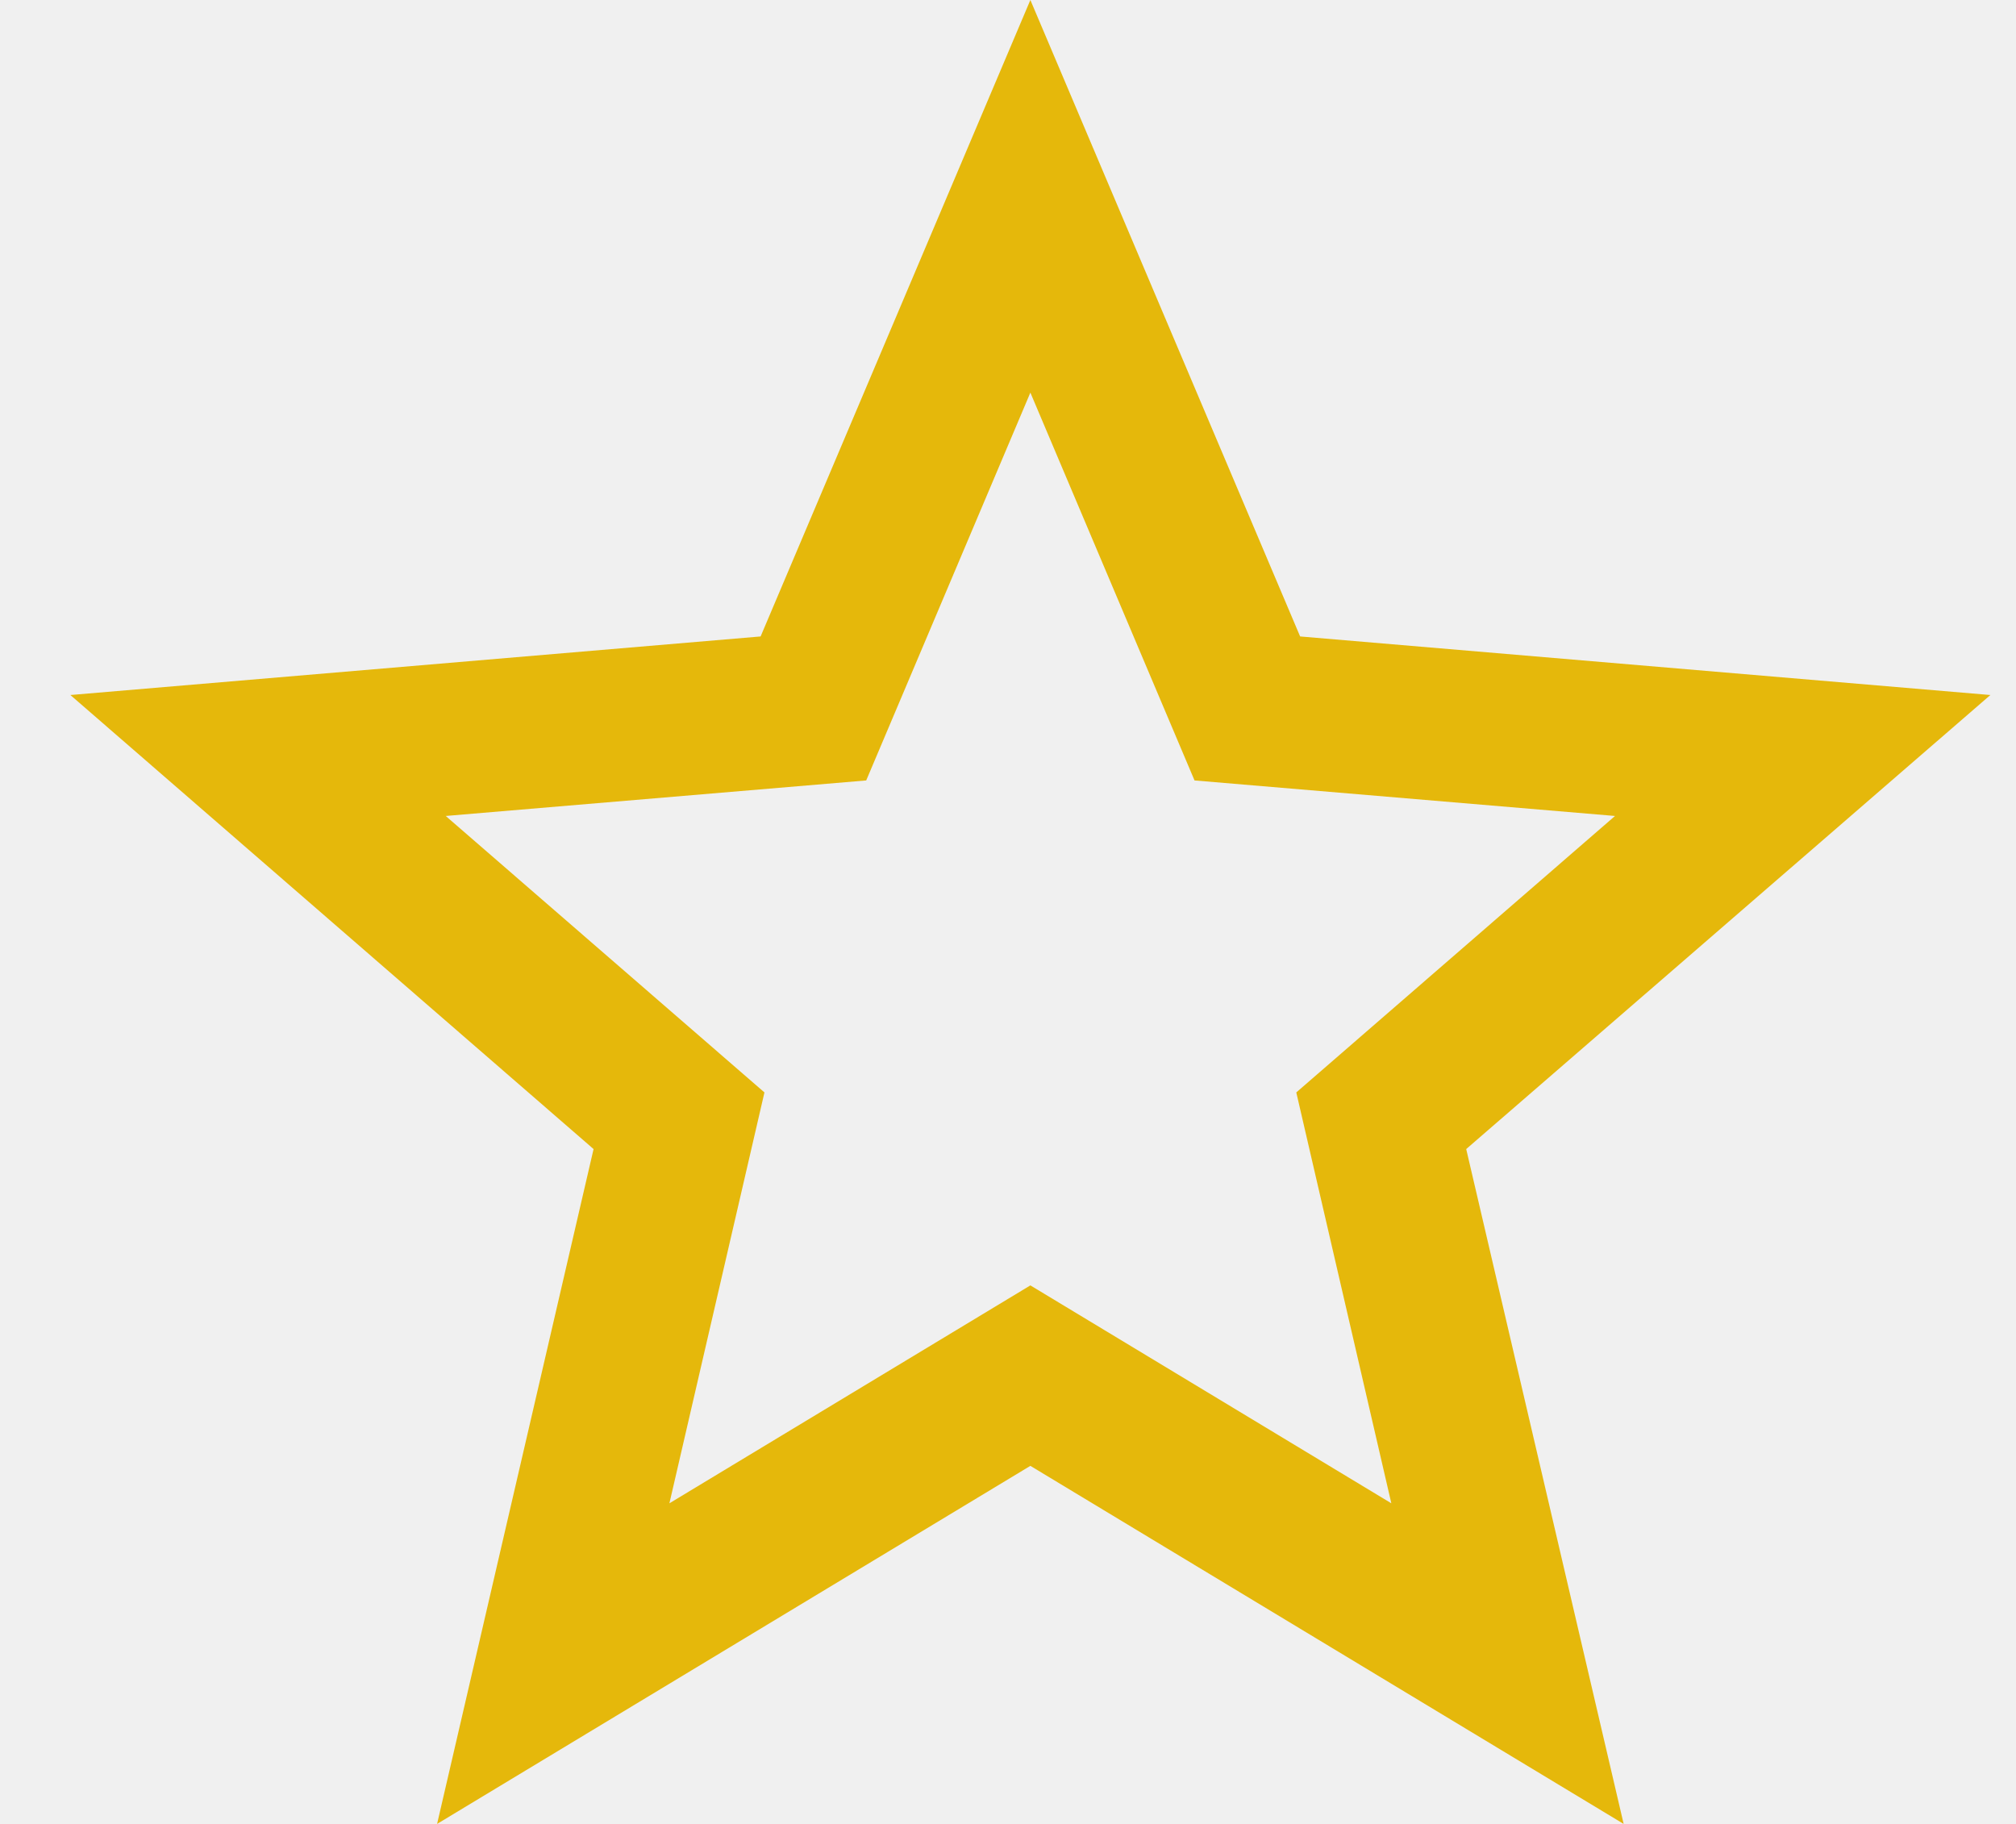
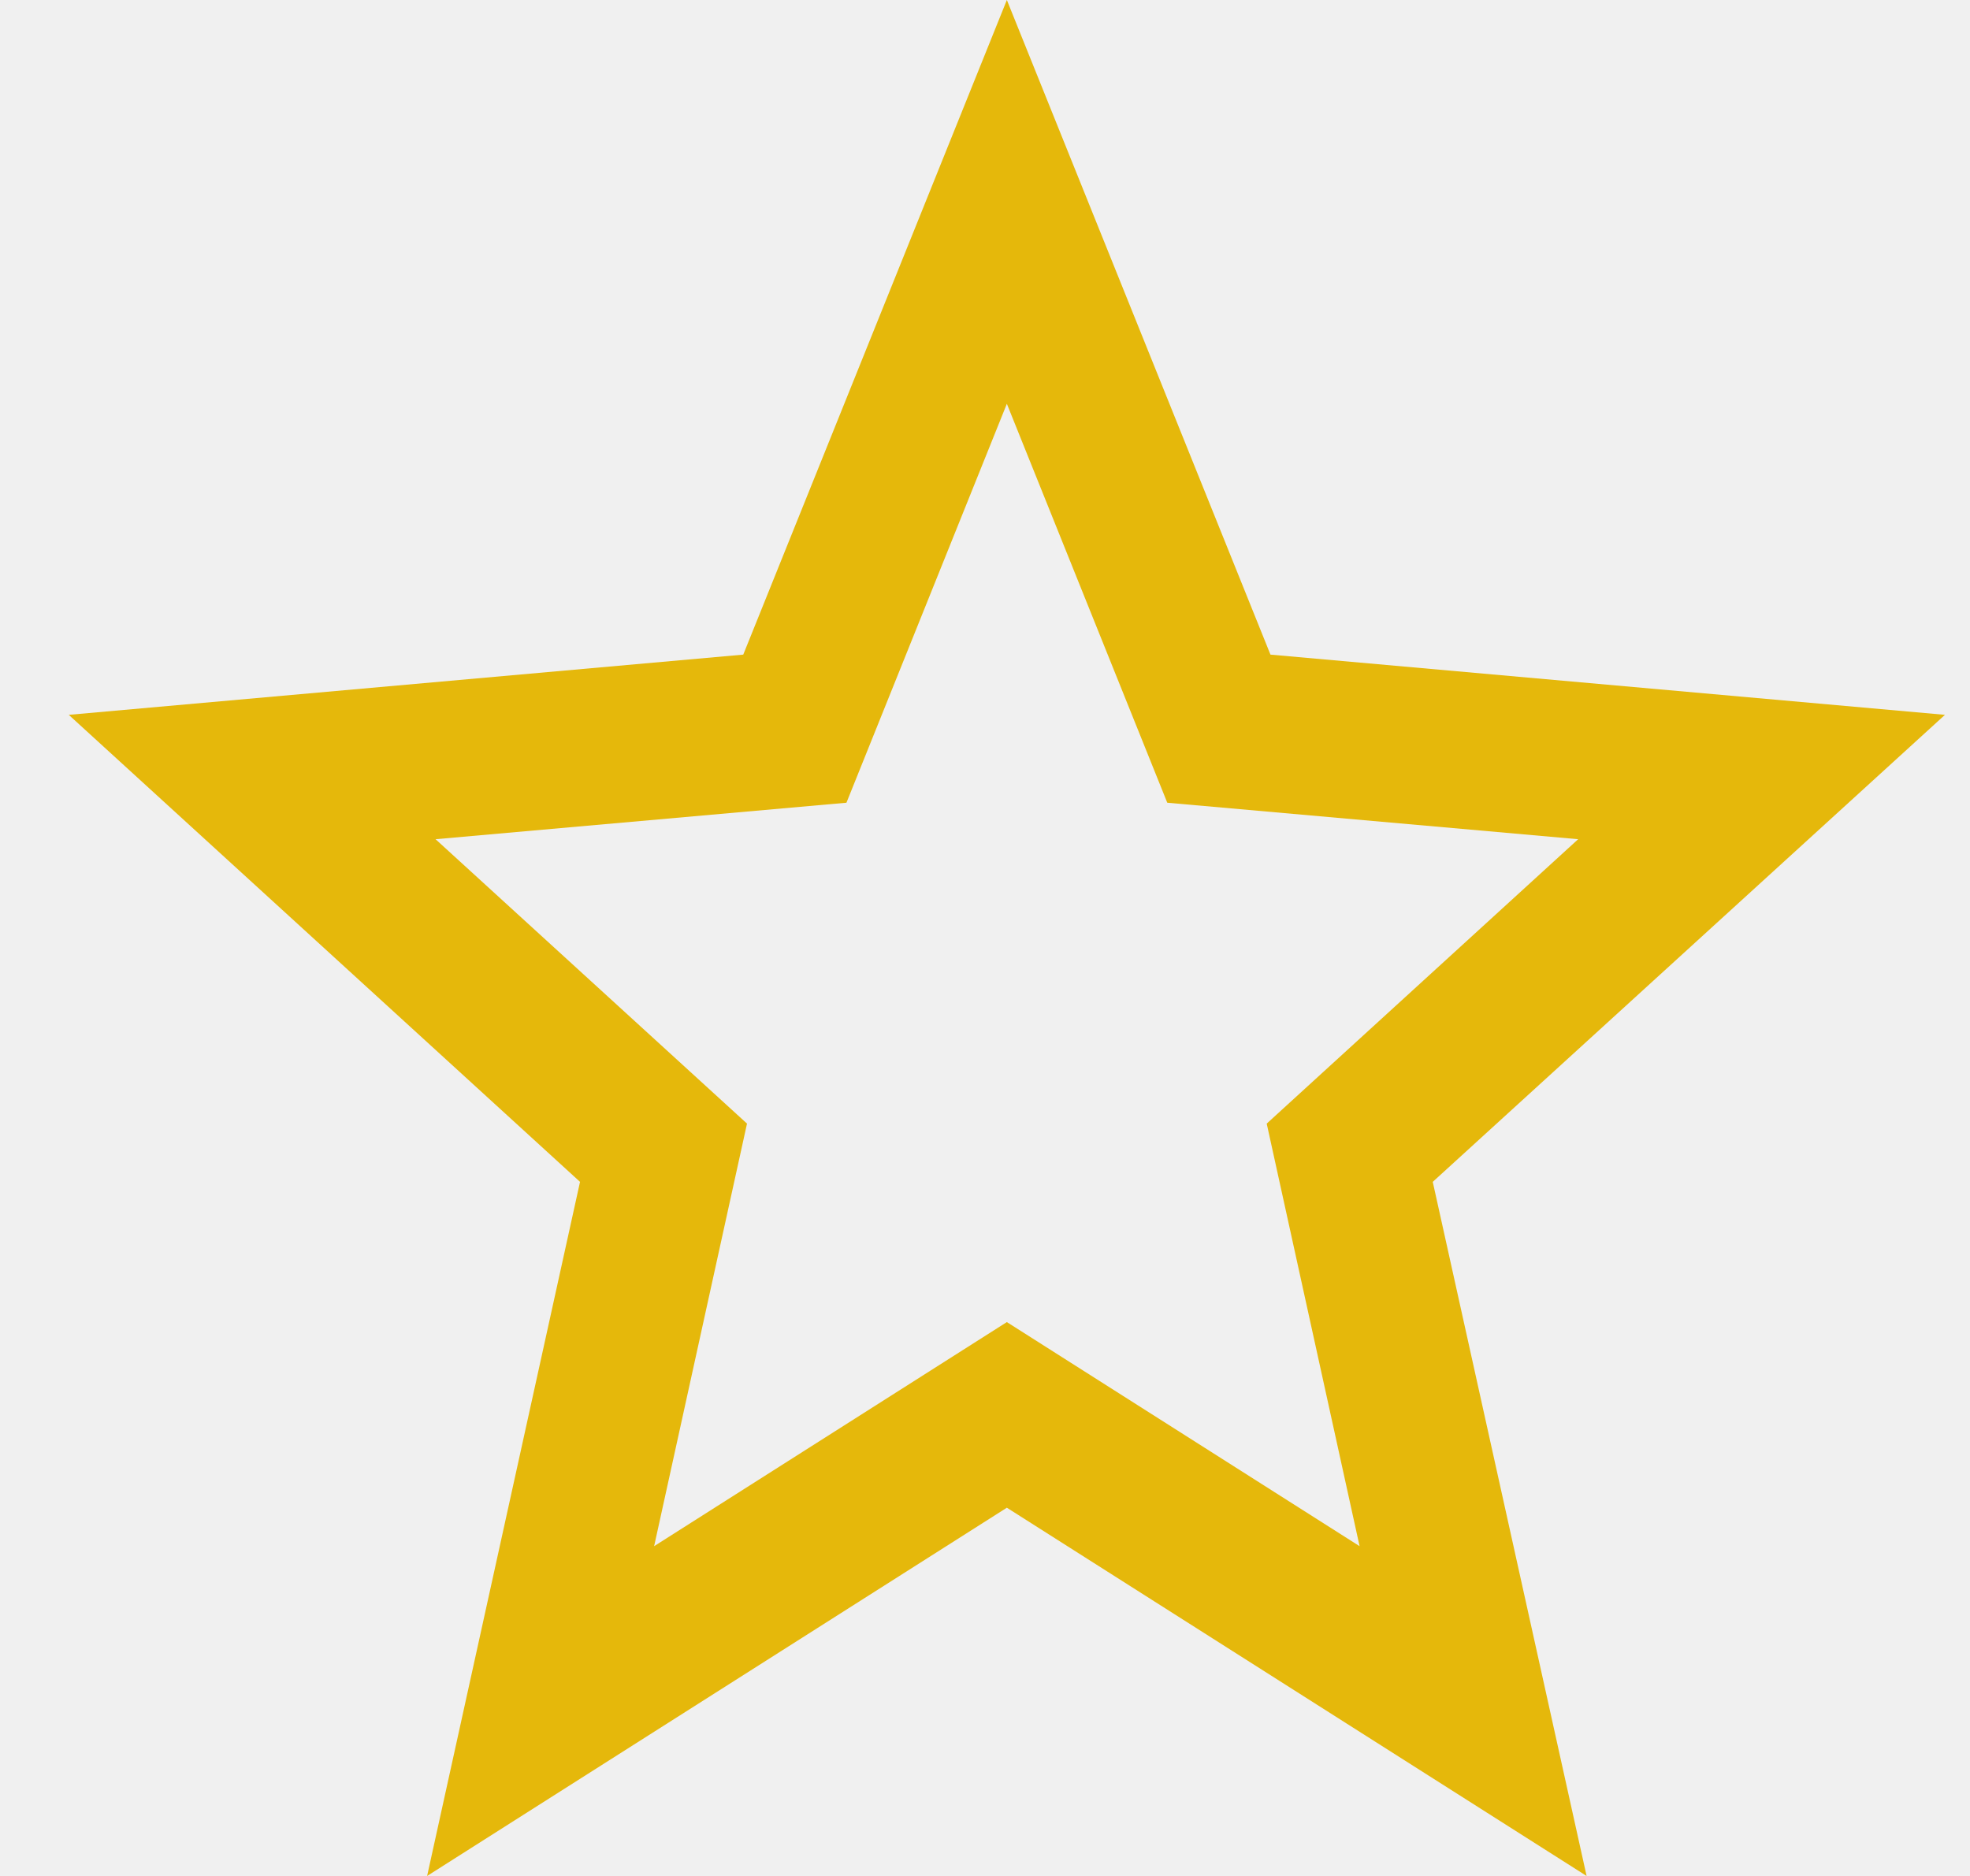
- <svg xmlns="http://www.w3.org/2000/svg" width="21" height="19" viewBox="0 0 21 19" fill="none">
+ <svg xmlns="http://www.w3.org/2000/svg" width="21" height="20" viewBox="0 0 21 20" fill="none">
  <g clip-path="url(#clip0_4_10)">
-     <path d="M10.733 13.39L6.973 15.66L7.963 11.38L4.643 8.5L9.023 8.13L10.733 4.09L12.443 8.13L16.823 8.5L13.503 11.38L14.493 15.66M20.733 7.24L13.543 6.63L10.733 0L7.923 6.63L0.733 7.24L6.183 11.97L4.553 19L10.733 15.27L16.913 19L15.273 11.97L20.733 7.24Z" fill="#E5B80B" />
+     <path d="M10.733 14.095L6.973 16.484L7.963 11.979L4.643 8.947L9.023 8.558L10.733 4.305L12.443 8.558L16.823 8.947L13.503 11.979L14.493 16.484M20.733 7.621L13.543 6.979L10.733 0L7.923 6.979L0.733 7.621L6.183 12.6L4.553 20L10.733 16.074L16.913 20L15.273 12.6L20.733 7.621Z" fill="#E5B80B" />
  </g>
  <defs>
    <clipPath id="clip0_4_10">
-       <rect width="20" height="19" fill="white" transform="translate(0.733154)" />
+       <rect width="20" height="20" fill="white" transform="translate(0.733154)" />
    </clipPath>
  </defs>
</svg>
